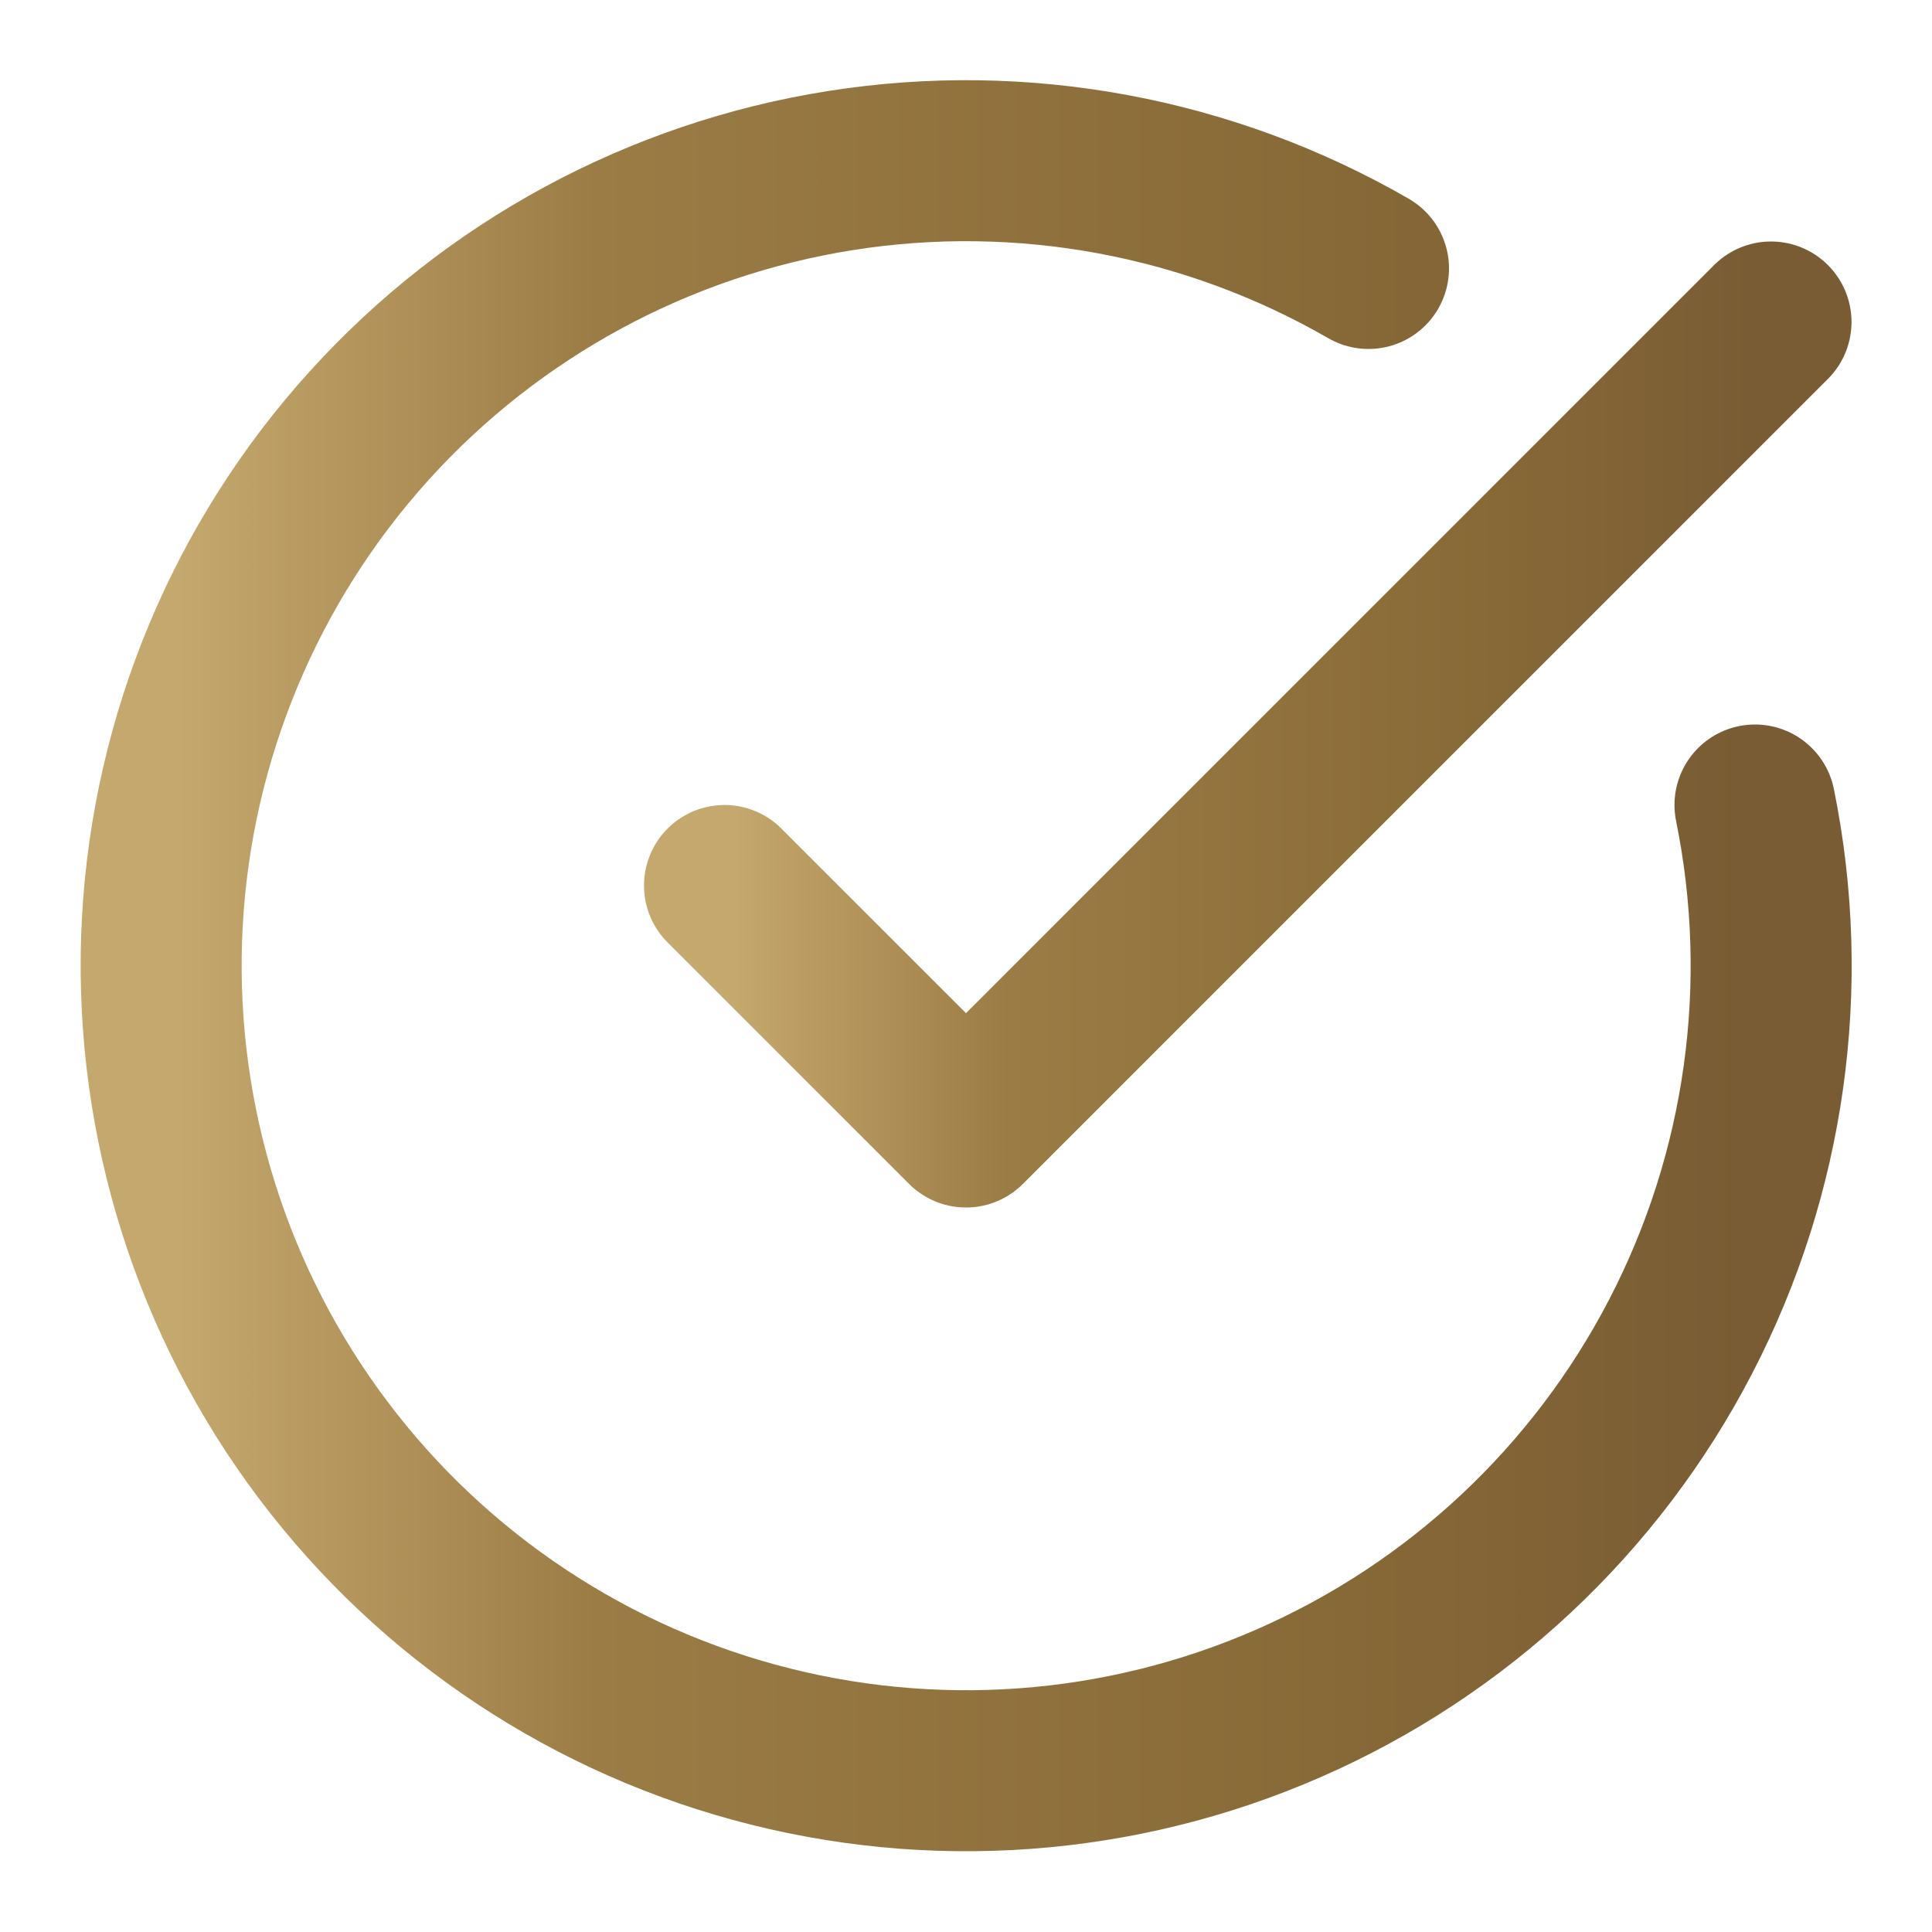
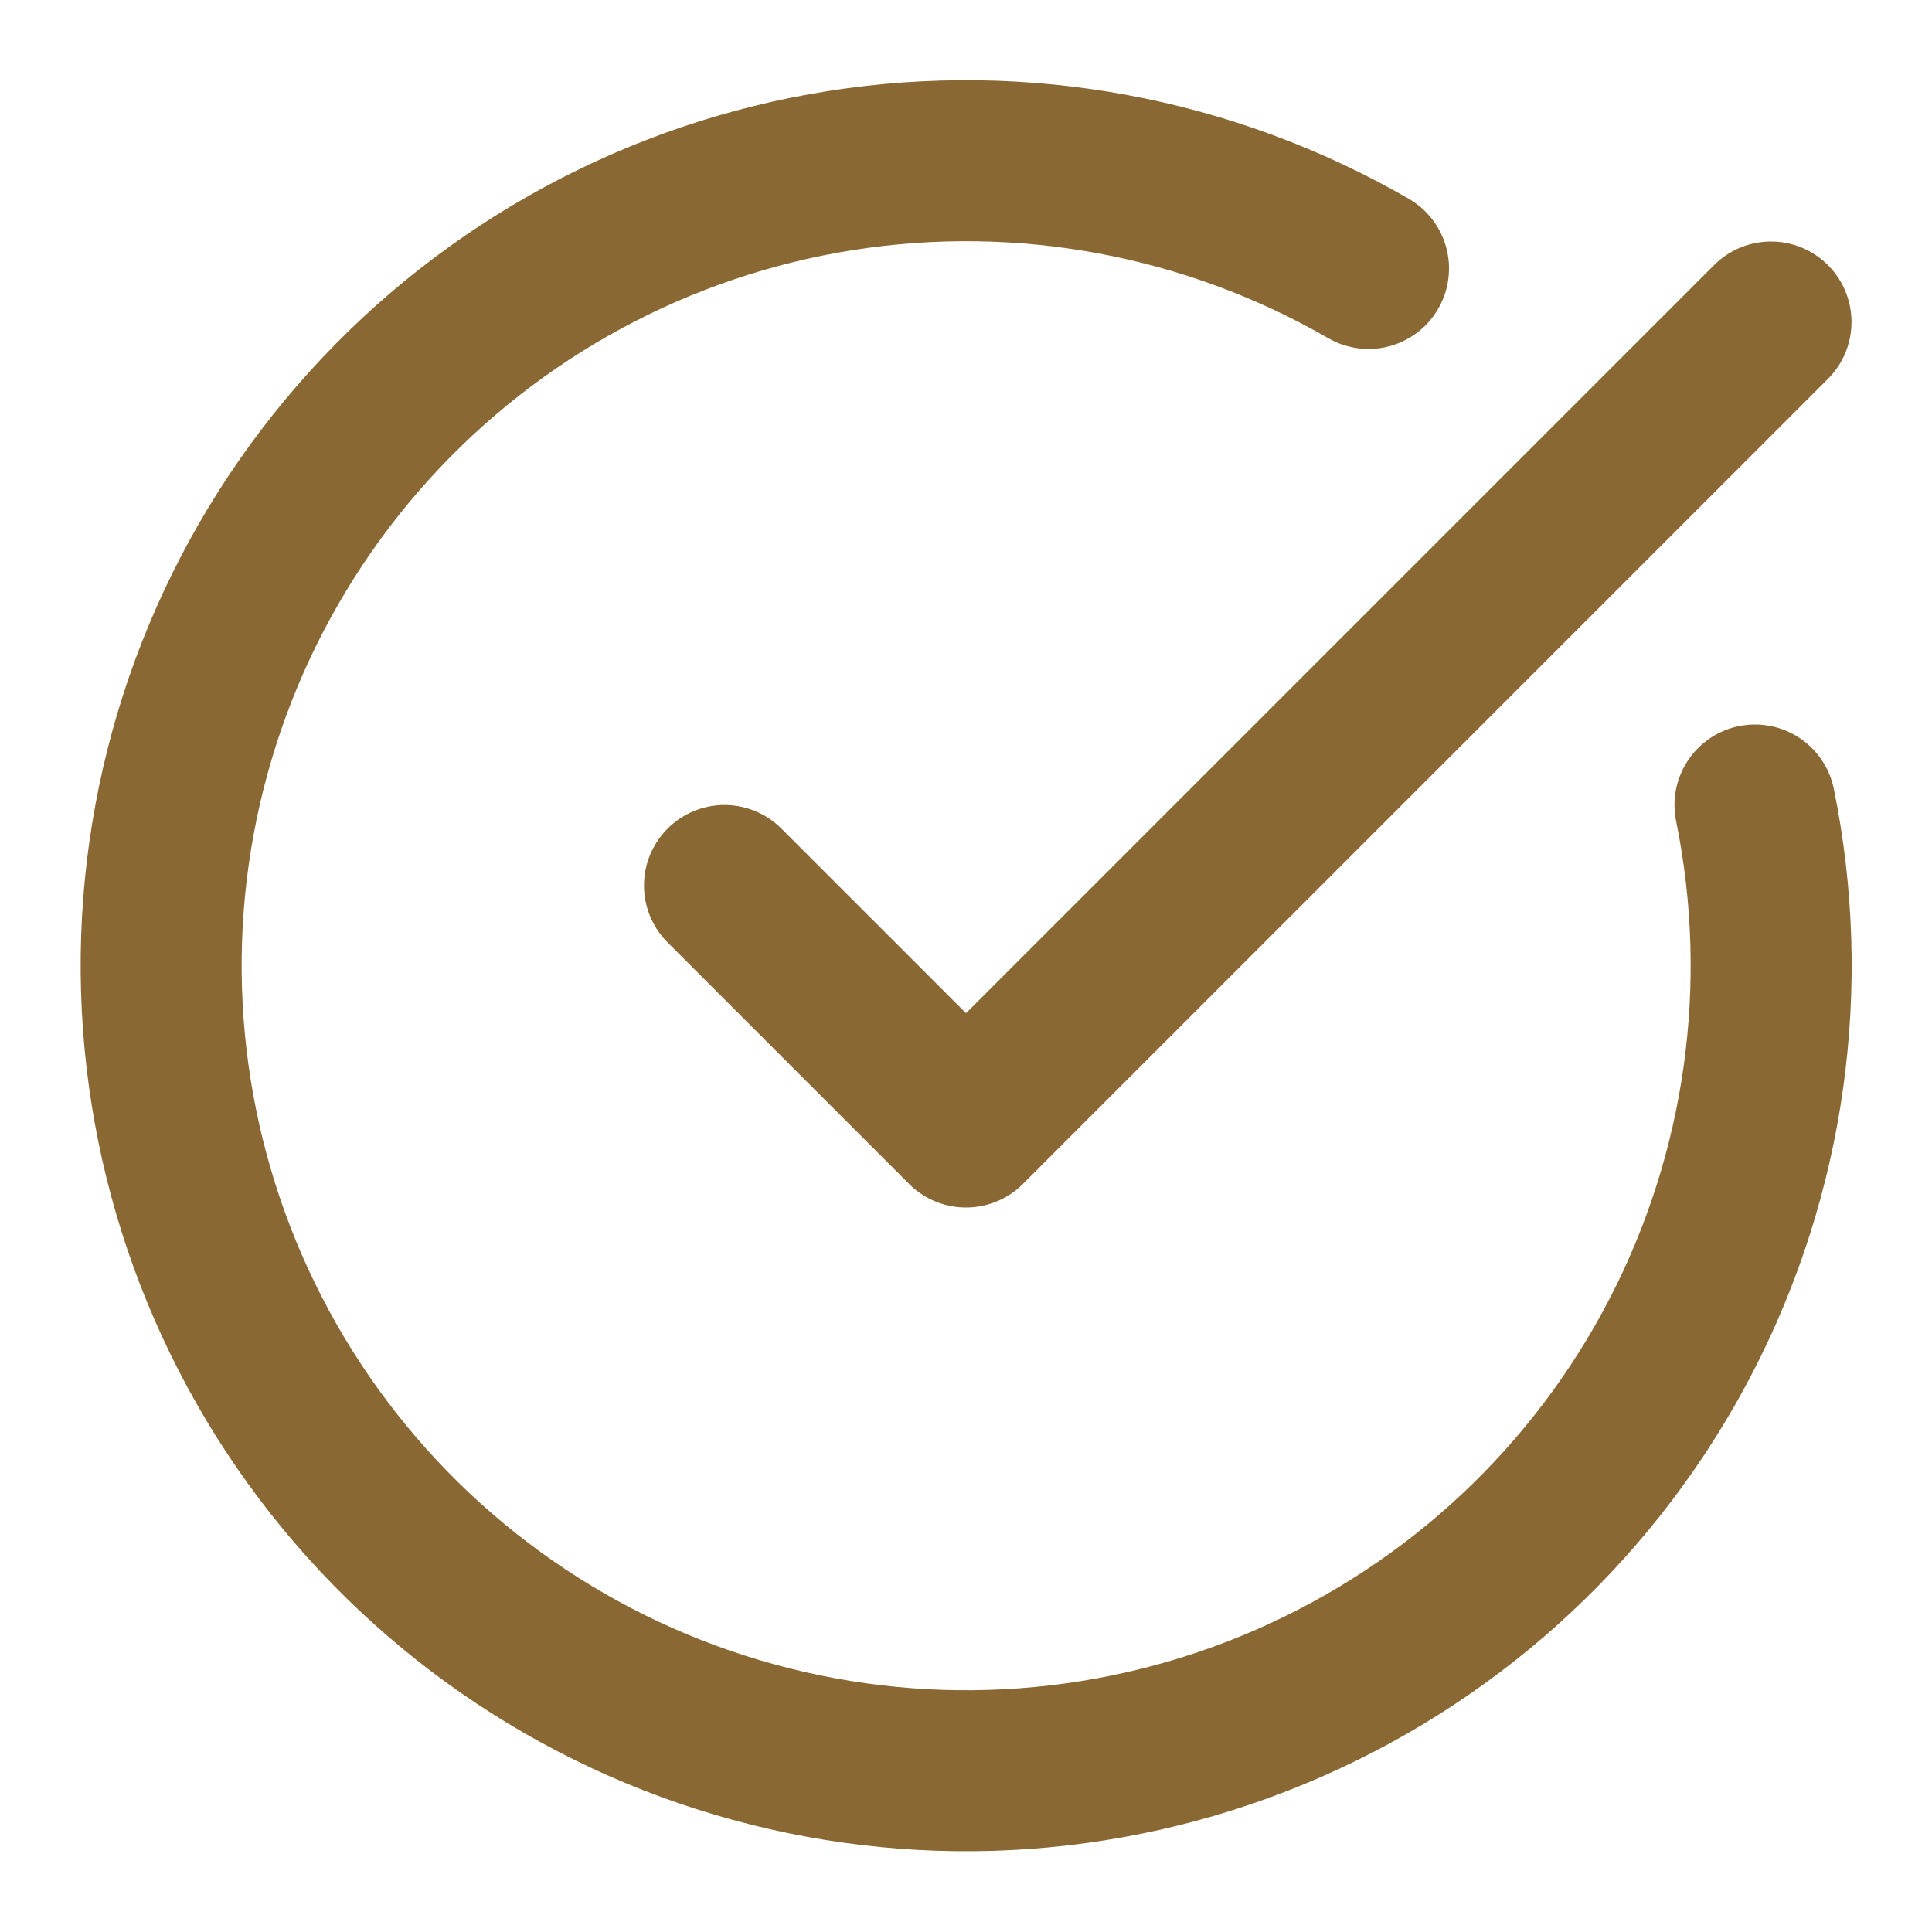
<svg xmlns="http://www.w3.org/2000/svg" width="24" height="24" viewBox="0 0 24 24" fill="none">
  <path d="M21.801 10C22.257 12.241 21.932 14.571 20.878 16.602C19.825 18.632 18.108 20.24 16.012 21.157C13.917 22.075 11.57 22.246 9.364 21.642C7.158 21.039 5.225 19.697 3.888 17.841C2.551 15.985 1.891 13.727 2.017 11.443C2.144 9.16 3.049 6.988 4.583 5.291C6.117 3.594 8.186 2.474 10.446 2.118C12.705 1.762 15.018 2.192 17 3.335" stroke="url(#paint0_linear_119_752)" stroke-width="2" stroke-linecap="round" stroke-linejoin="round" />
  <path d="M9 11L12 14L22 4" stroke="url(#paint1_linear_119_752)" stroke-width="2" stroke-linecap="round" stroke-linejoin="round" />
  <defs>
    <linearGradient id="paint0_linear_119_752" x1="2.002" y1="11.997" x2="22.002" y2="11.997" gradientUnits="userSpaceOnUse">
-       <stop offset="0.01" stop-color="#C5A86E" />
-       <stop offset="0.27" stop-color="#9B7C45" />
-       <stop offset="0.72" stop-color="#886A38" />
-       <stop offset="1" stop-color="#795B34" />
+       <stop offset="0.01" stop-color="#8a6833" />
+       <stop offset="0.27" stop-color="#8a6833" />
+       <stop offset="0.72" stop-color="#8a6833" />
+       <stop offset="1" stop-color="#8a6833" />
    </linearGradient>
    <linearGradient id="paint1_linear_119_752" x1="9" y1="9" x2="22" y2="9" gradientUnits="userSpaceOnUse">
-       <stop offset="0.01" stop-color="#C5A86E" />
-       <stop offset="0.27" stop-color="#9B7C45" />
-       <stop offset="0.72" stop-color="#886A38" />
-       <stop offset="1" stop-color="#795B34" />
+       <stop offset="0.01" stop-color="#8a6833" />
+       <stop offset="0.27" stop-color="#8a6833" />
+       <stop offset="0.72" stop-color="#8a6833" />
+       <stop offset="1" stop-color="#8a6833" />
    </linearGradient>
  </defs>
</svg>
